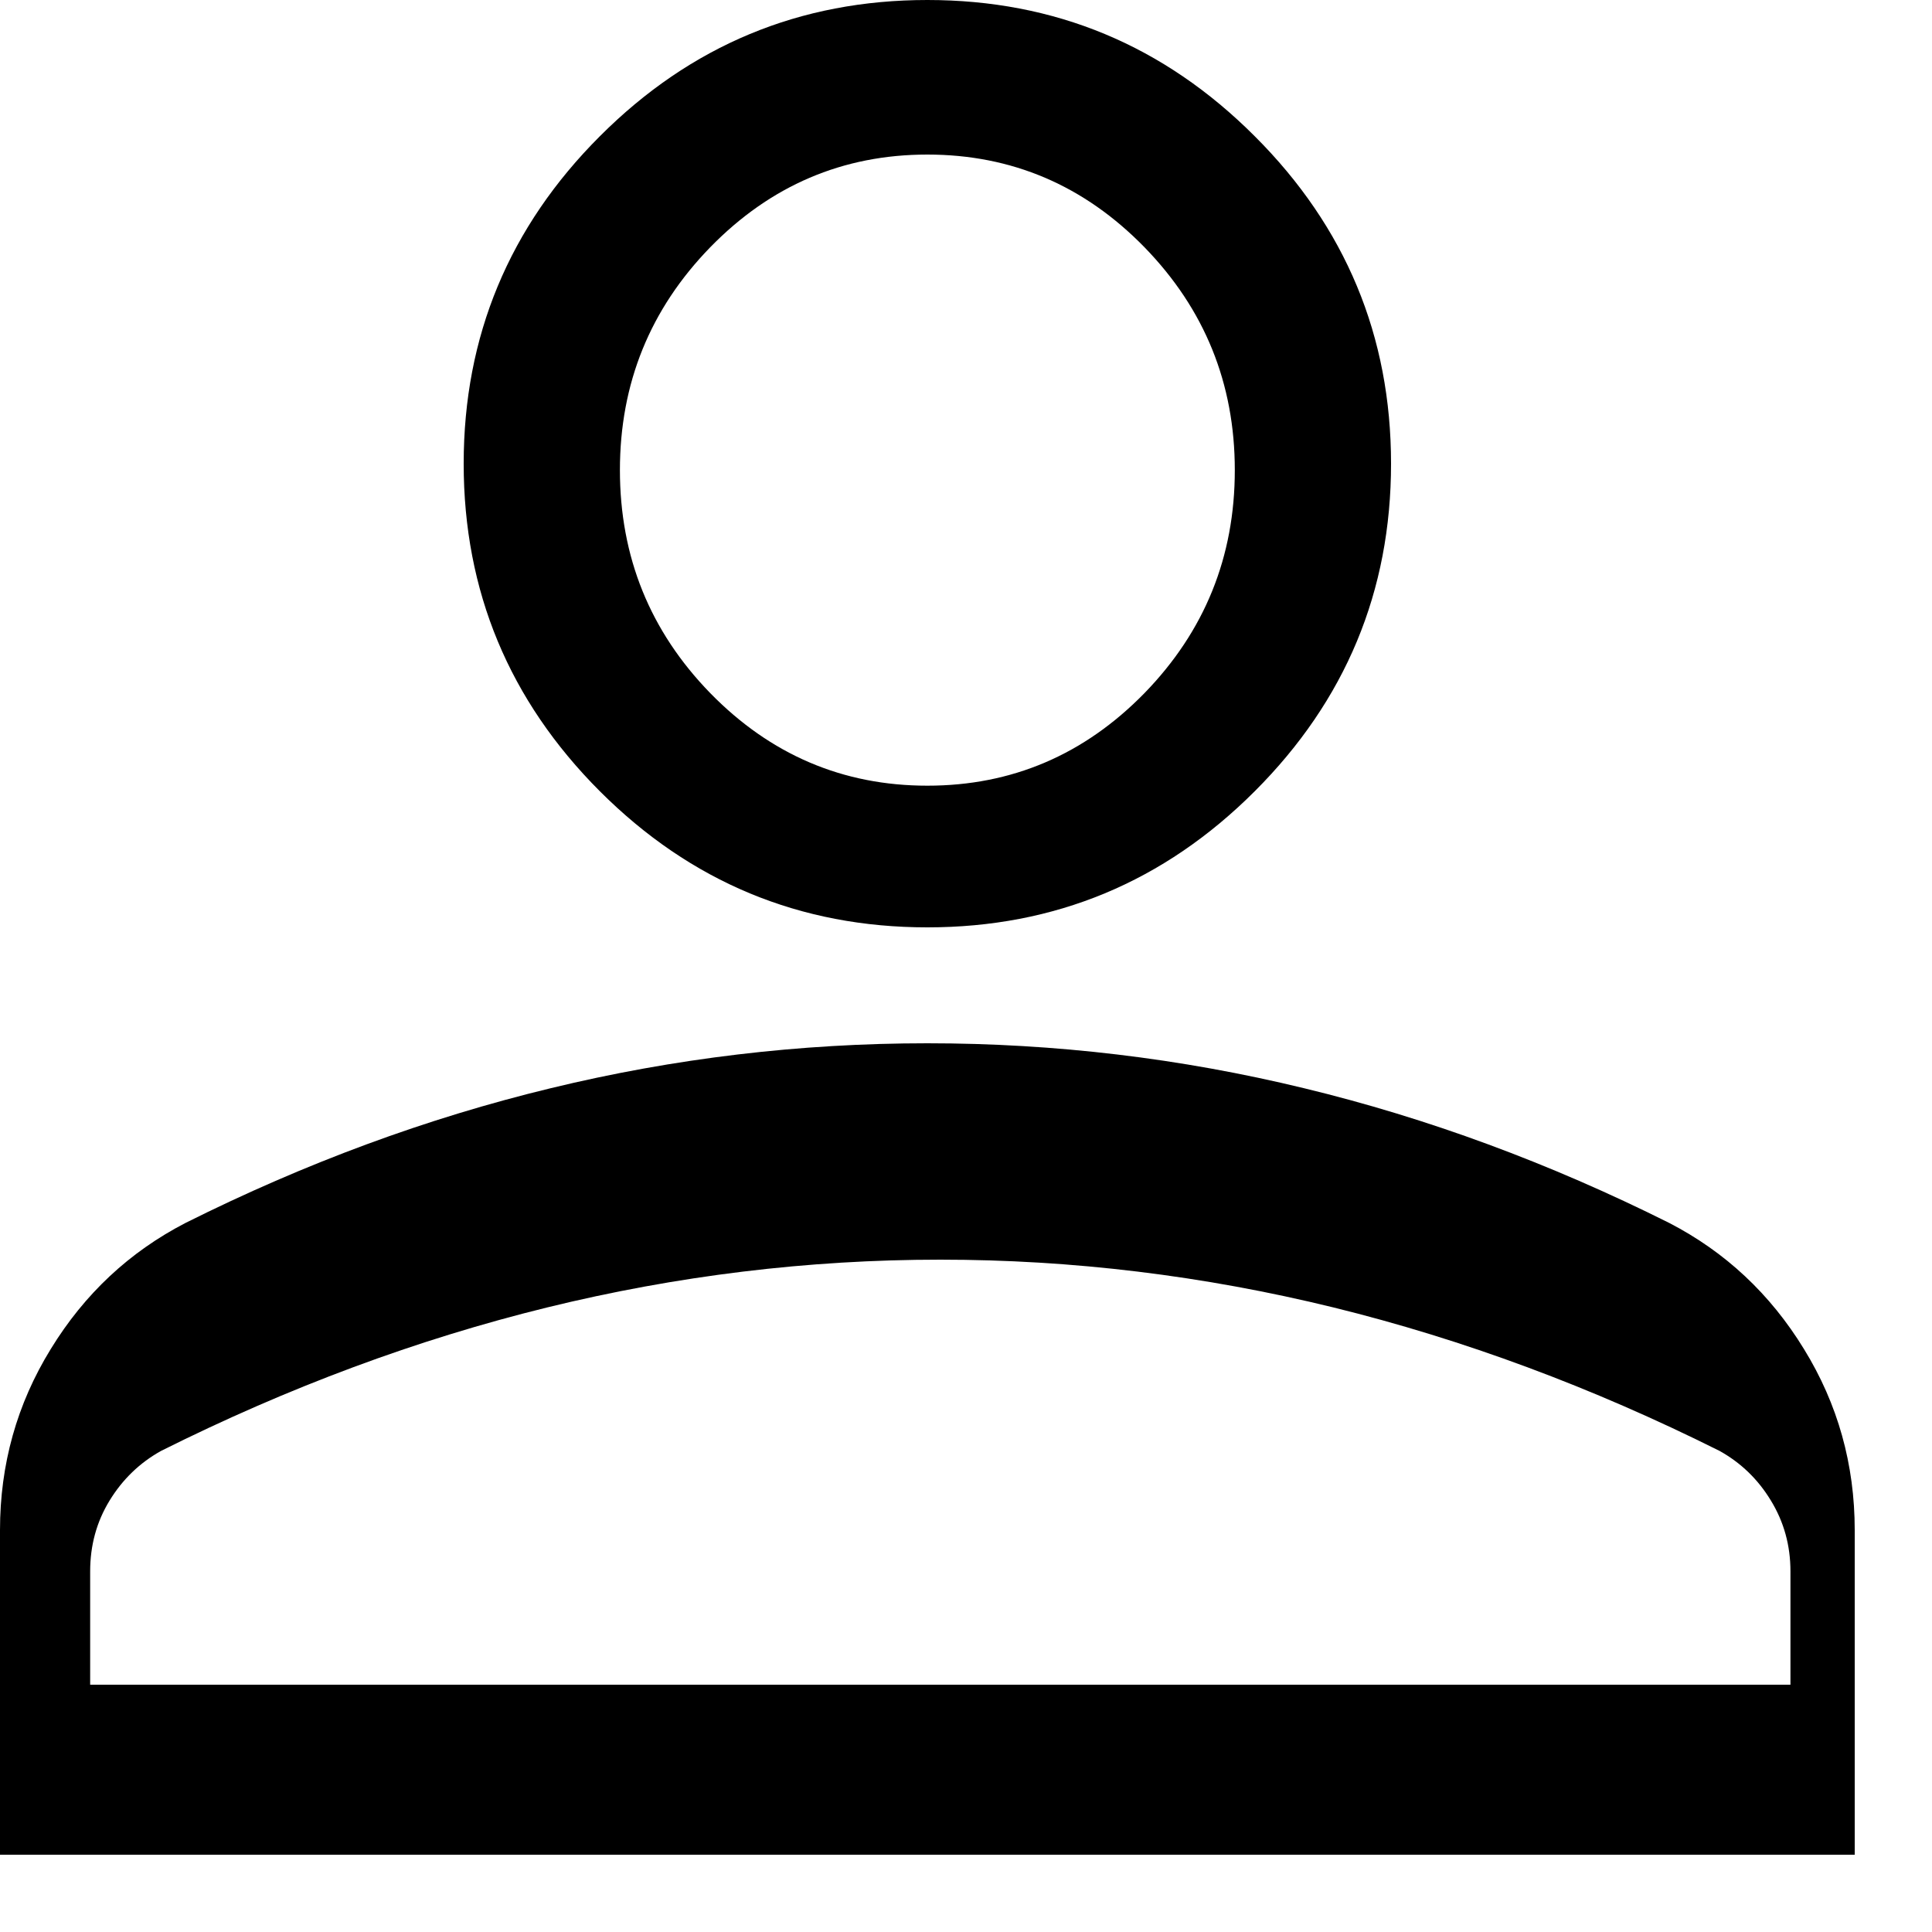
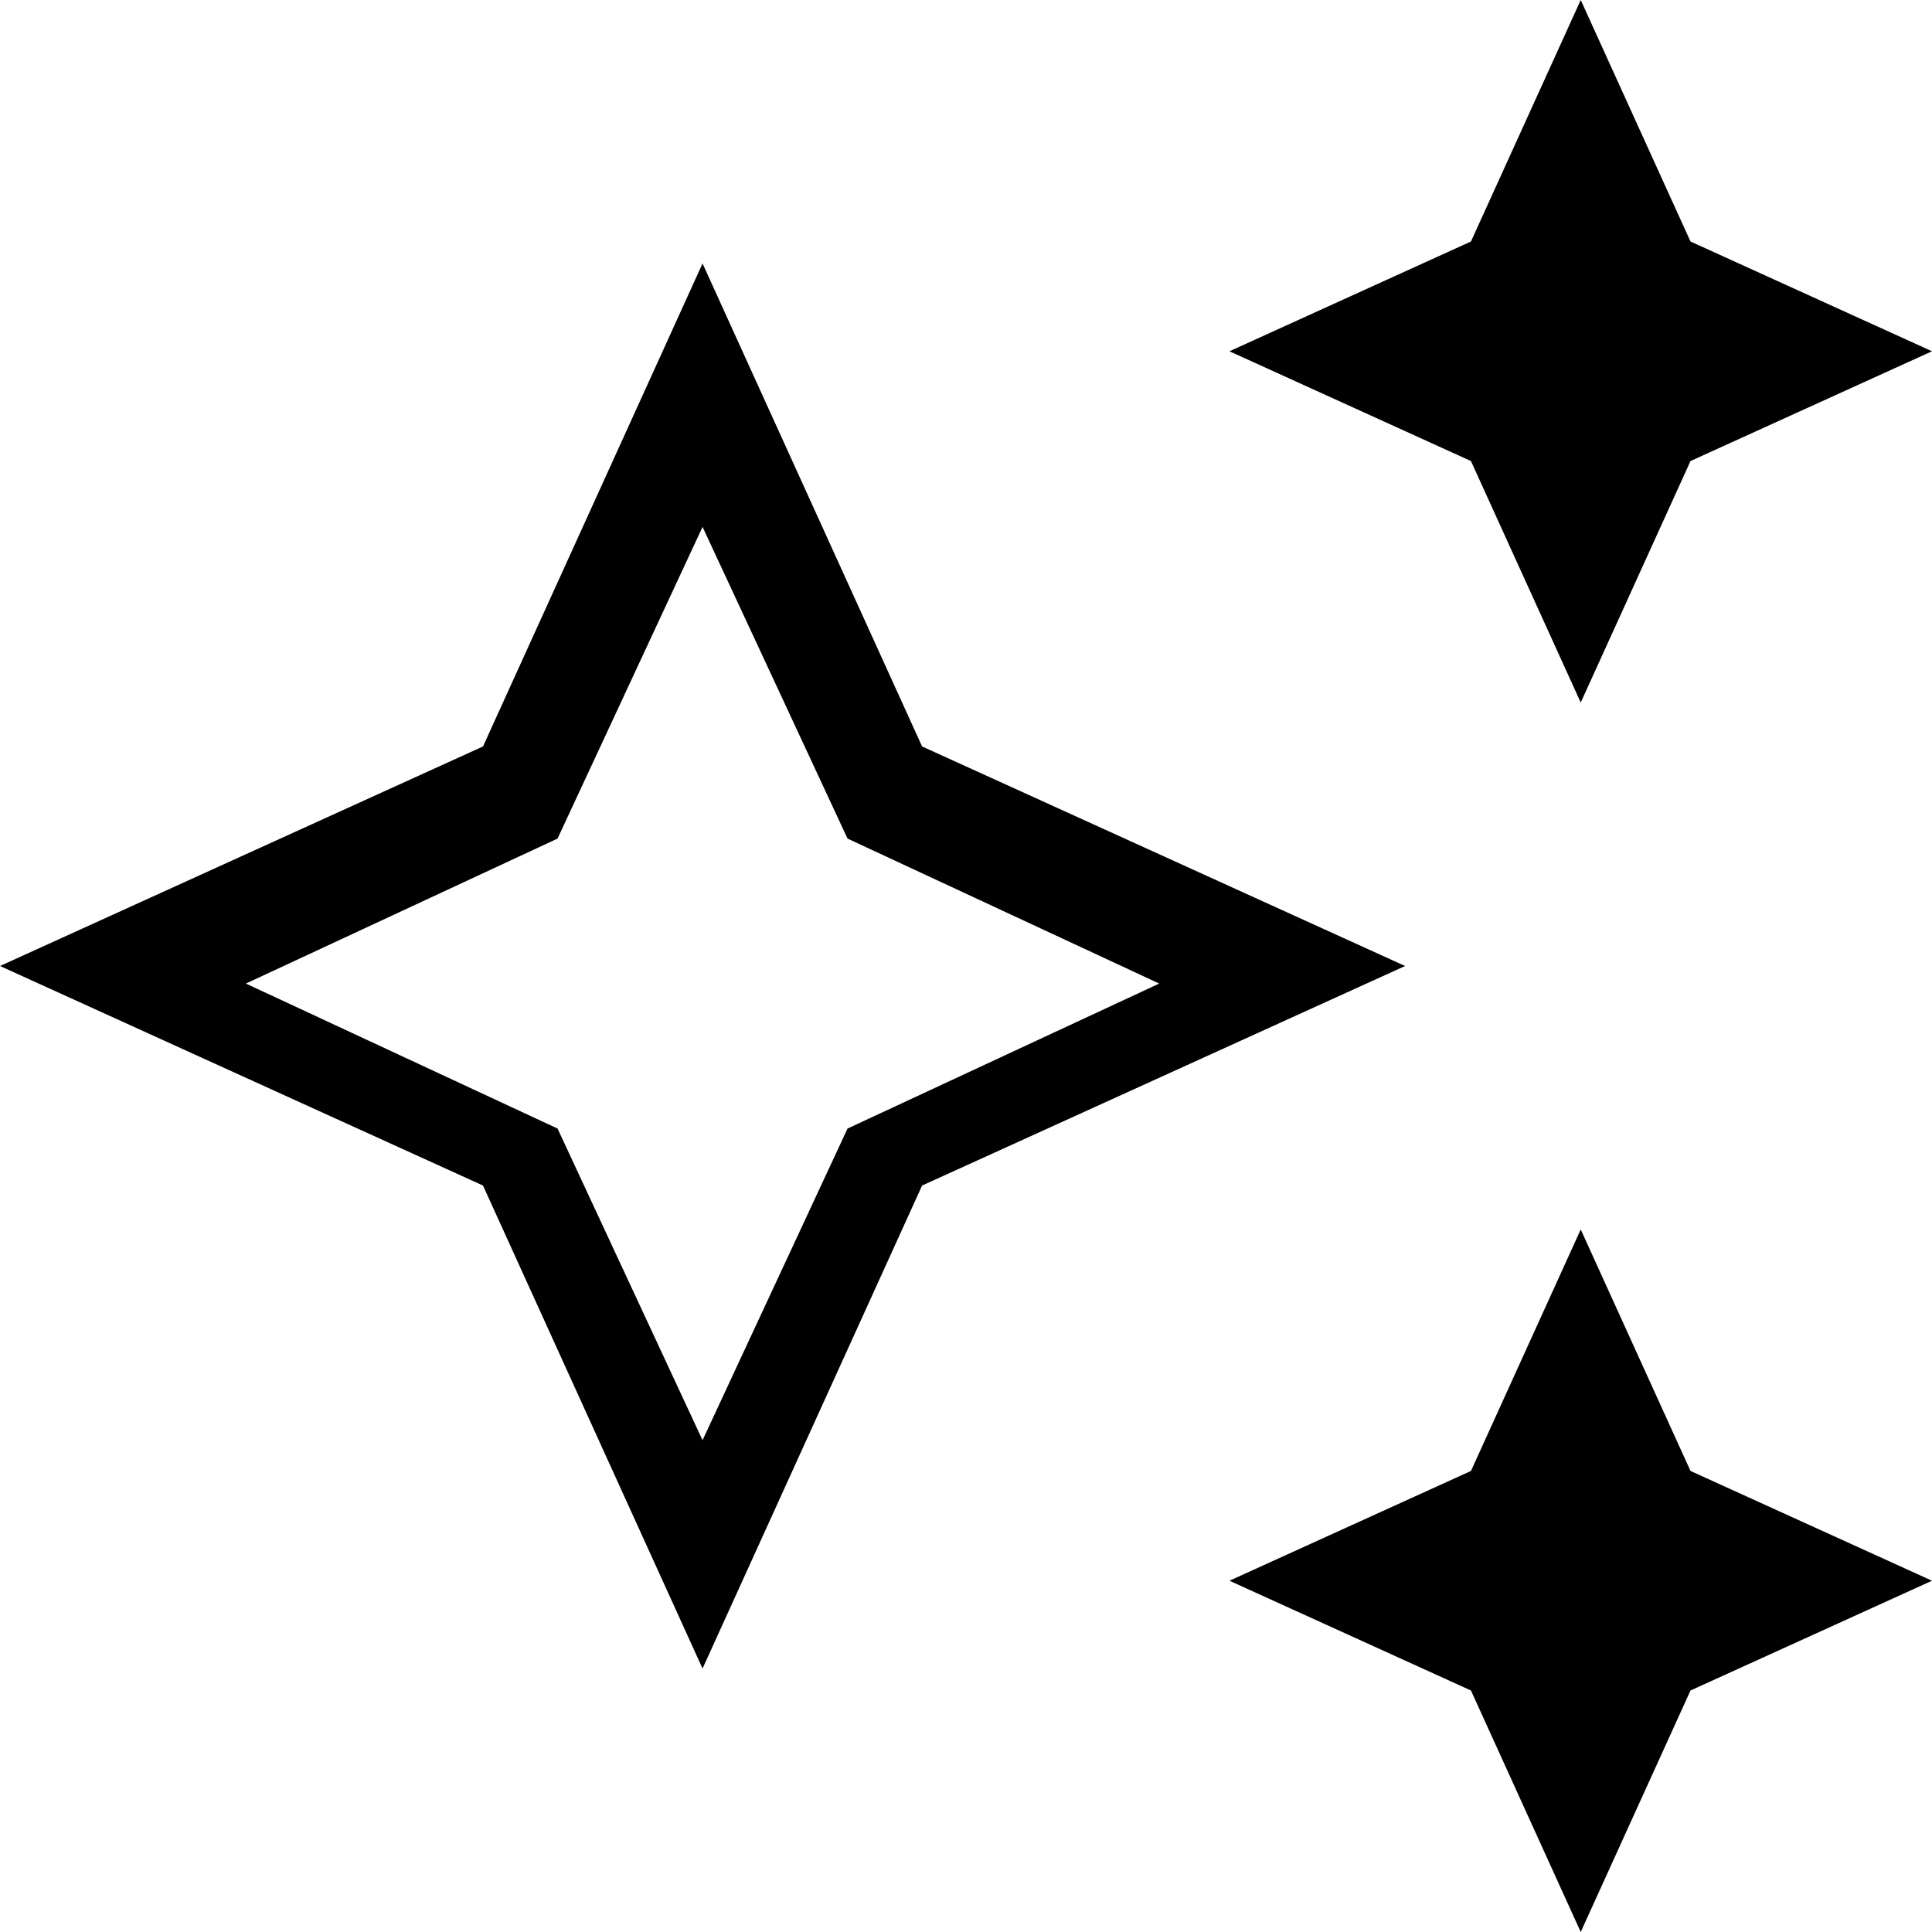
- <svg xmlns="http://www.w3.org/2000/svg" width="15" height="15" viewBox="0 0 15 15" fill="none">
-   <path d="M7.2 7.2C6.21 7.2 5.362 6.848 4.657 6.143C3.953 5.438 3.6 4.59 3.6 3.6C3.6 2.61 3.953 1.762 4.657 1.058C5.362 0.352 6.21 0 7.2 0C8.19 0 9.037 0.352 9.742 1.058C10.447 1.762 10.8 2.61 10.8 3.6C10.8 4.59 10.447 5.438 9.742 6.143C9.037 6.848 8.19 7.2 7.2 7.2ZM0 14.4V11.88C0 11.37 0.131 10.901 0.394 10.474C0.656 10.046 1.005 9.72 1.44 9.495C2.37 9.03 3.315 8.681 4.275 8.449C5.235 8.216 6.21 8.1 7.2 8.1C8.19 8.1 9.165 8.216 10.125 8.449C11.085 8.681 12.03 9.03 12.96 9.495C13.395 9.72 13.744 10.046 14.006 10.474C14.269 10.901 14.4 11.37 14.4 11.88V14.4H0ZM0.7 13.08H13.901V12.2C13.901 11.998 13.85 11.815 13.749 11.65C13.649 11.485 13.516 11.357 13.351 11.265C12.361 10.77 11.361 10.399 10.353 10.151C9.345 9.904 8.327 9.78 7.3 9.78C6.274 9.78 5.256 9.904 4.248 10.151C3.239 10.399 2.24 10.77 1.25 11.265C1.085 11.357 0.952 11.485 0.851 11.65C0.75 11.815 0.7 11.998 0.7 12.2V13.08ZM7.2 6.1C7.856 6.1 8.418 5.86 8.886 5.381C9.353 4.901 9.587 4.324 9.587 3.65C9.587 2.977 9.353 2.4 8.886 1.92C8.418 1.44 7.856 1.2 7.2 1.2C6.544 1.2 5.982 1.44 5.514 1.92C5.047 2.4 4.813 2.977 4.813 3.65C4.813 4.324 5.047 4.901 5.514 5.381C5.982 5.86 6.544 6.1 7.2 6.1Z" fill="black" />
+ <svg xmlns="http://www.w3.org/2000/svg" width="22" height="22" viewBox="0 0 22 22" fill="none">
+   <path d="M18 8L16.75 5.25L14 4L16.75 2.75L18 0L19.25 2.75L22 4L19.25 5.25L18 8ZM18 22L16.75 19.25L14 18L16.75 16.75L18 14L19.25 16.75L22 18L19.25 19.25L18 22ZM8 19L5.5 13.5L0 11L5.5 8.5L8 3L10.5 8.5L16 11L10.5 13.5L8 19ZM8 16.4L9.651 12.851L13.2 11.2L9.651 9.549L8 6L6.349 9.549L2.8 11.2L6.349 12.851L8 16.4Z" fill="black" />
</svg>
